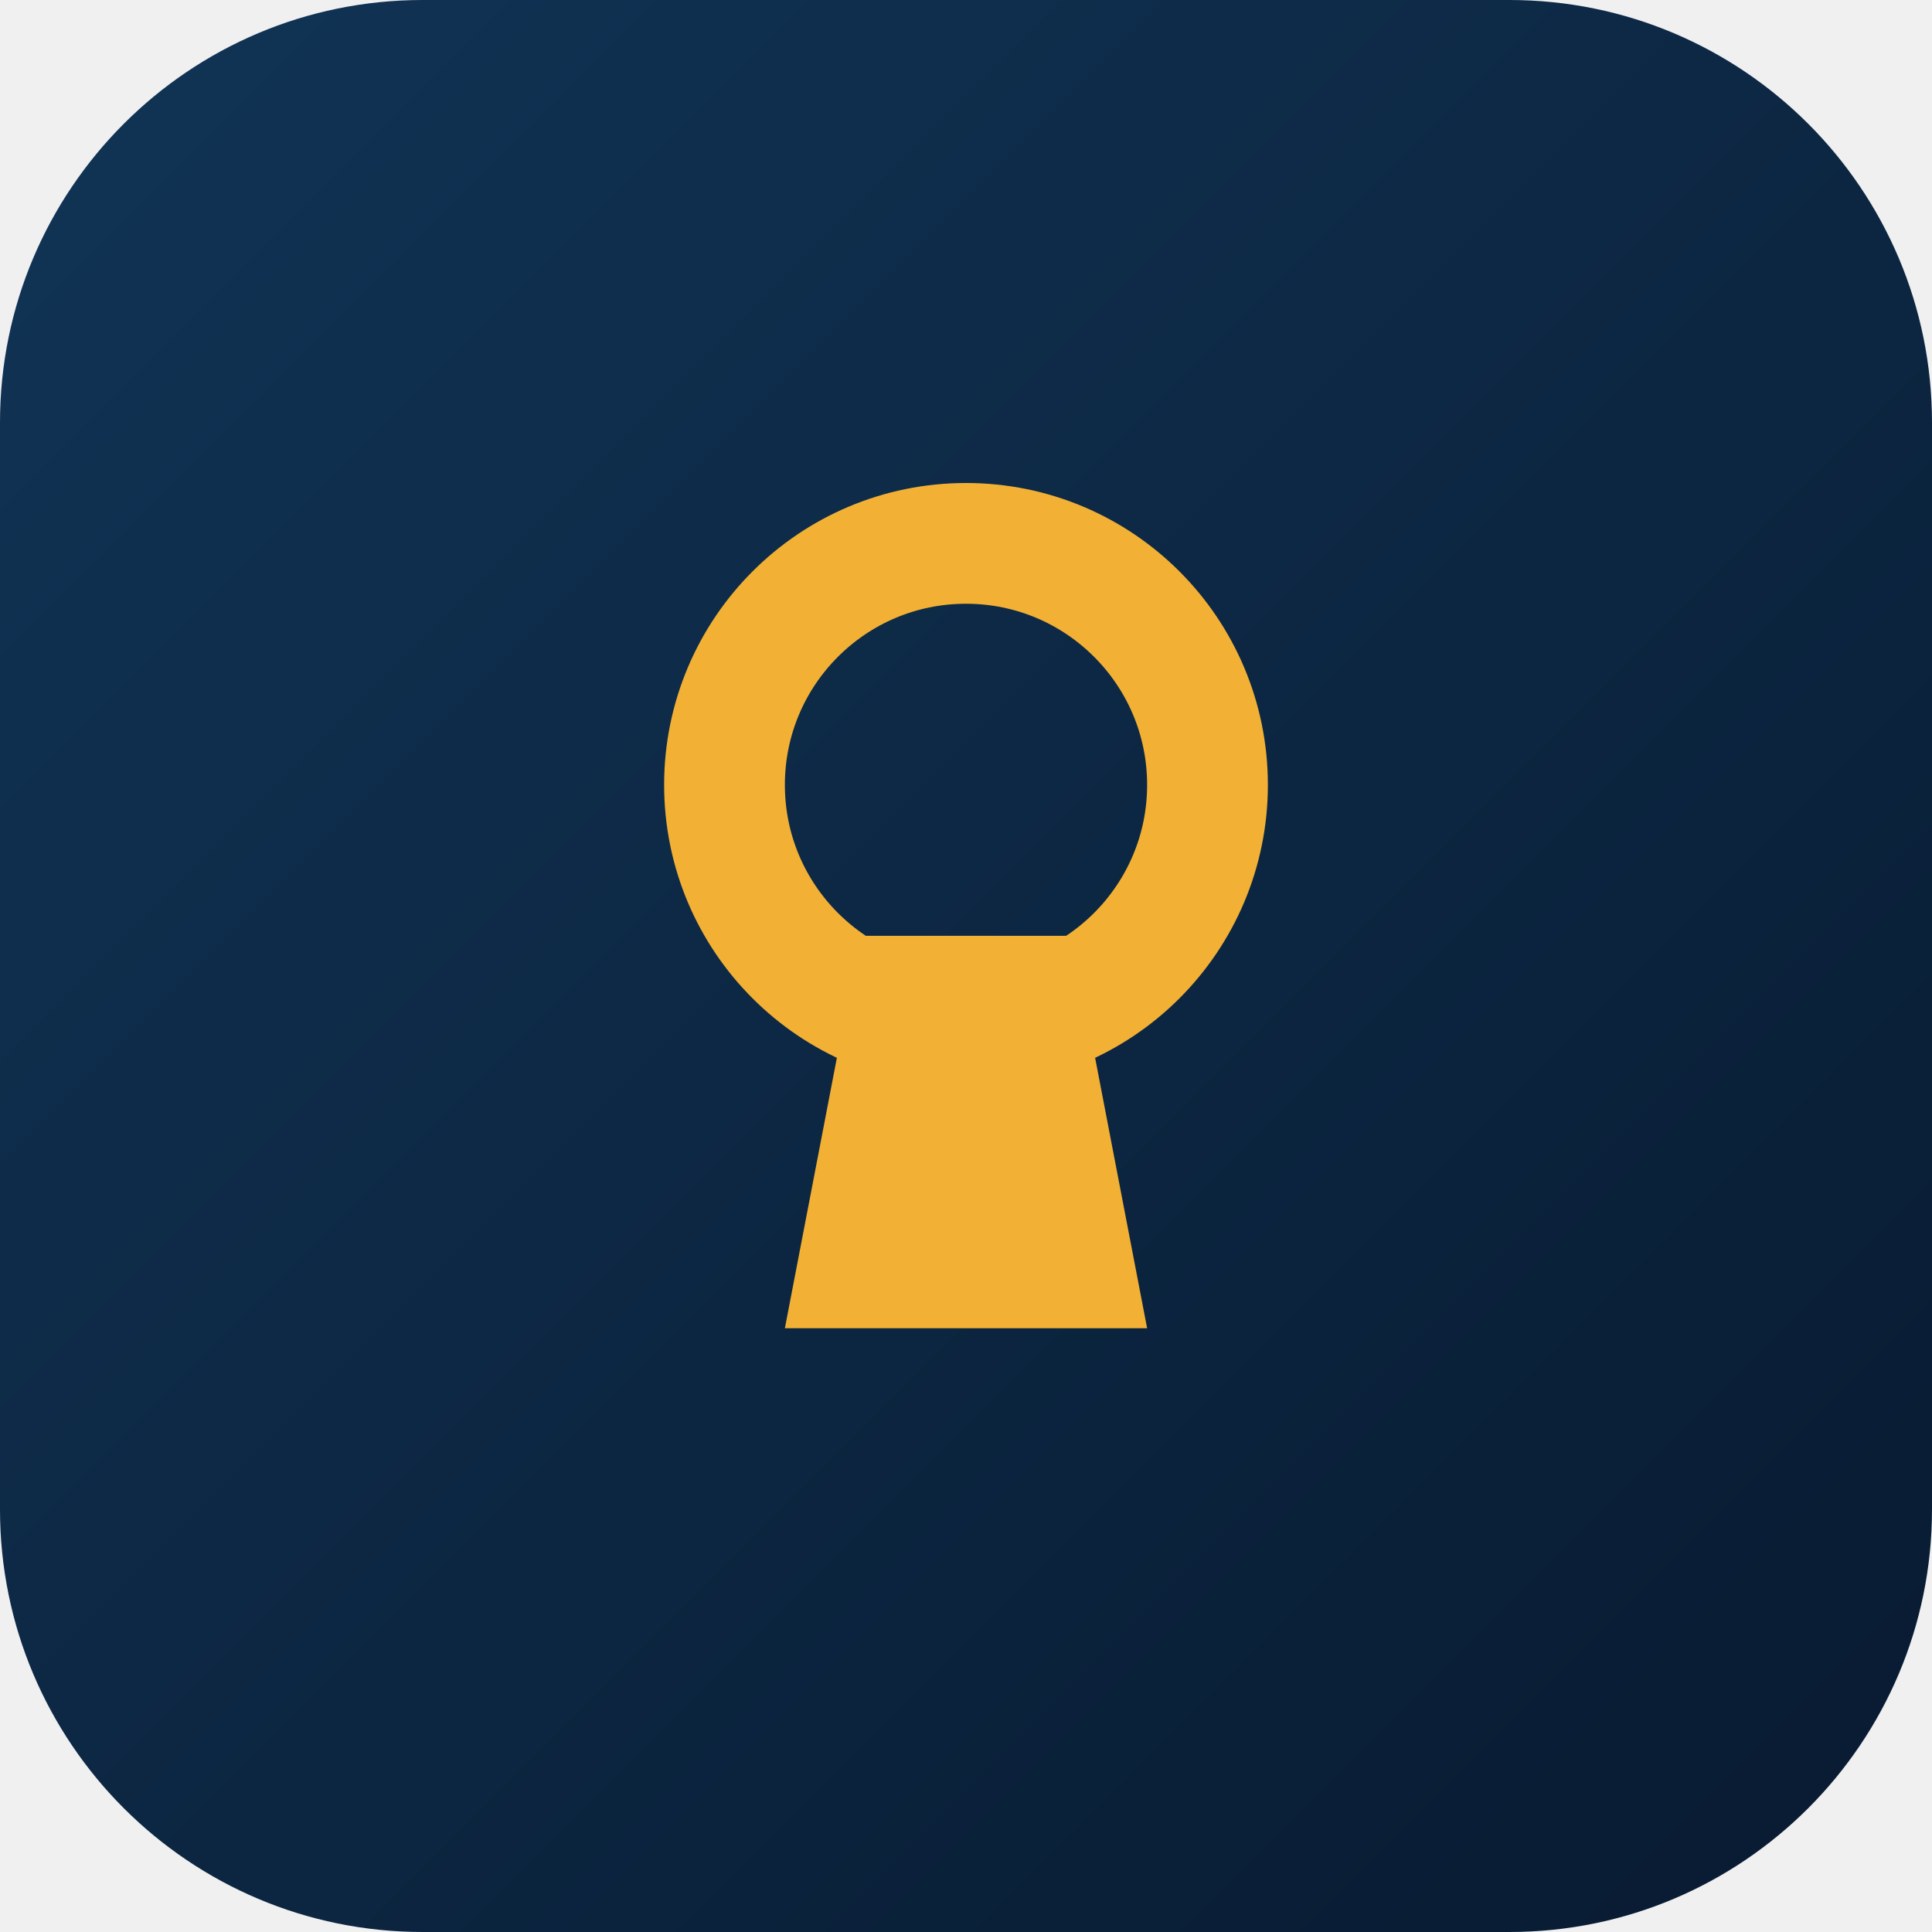
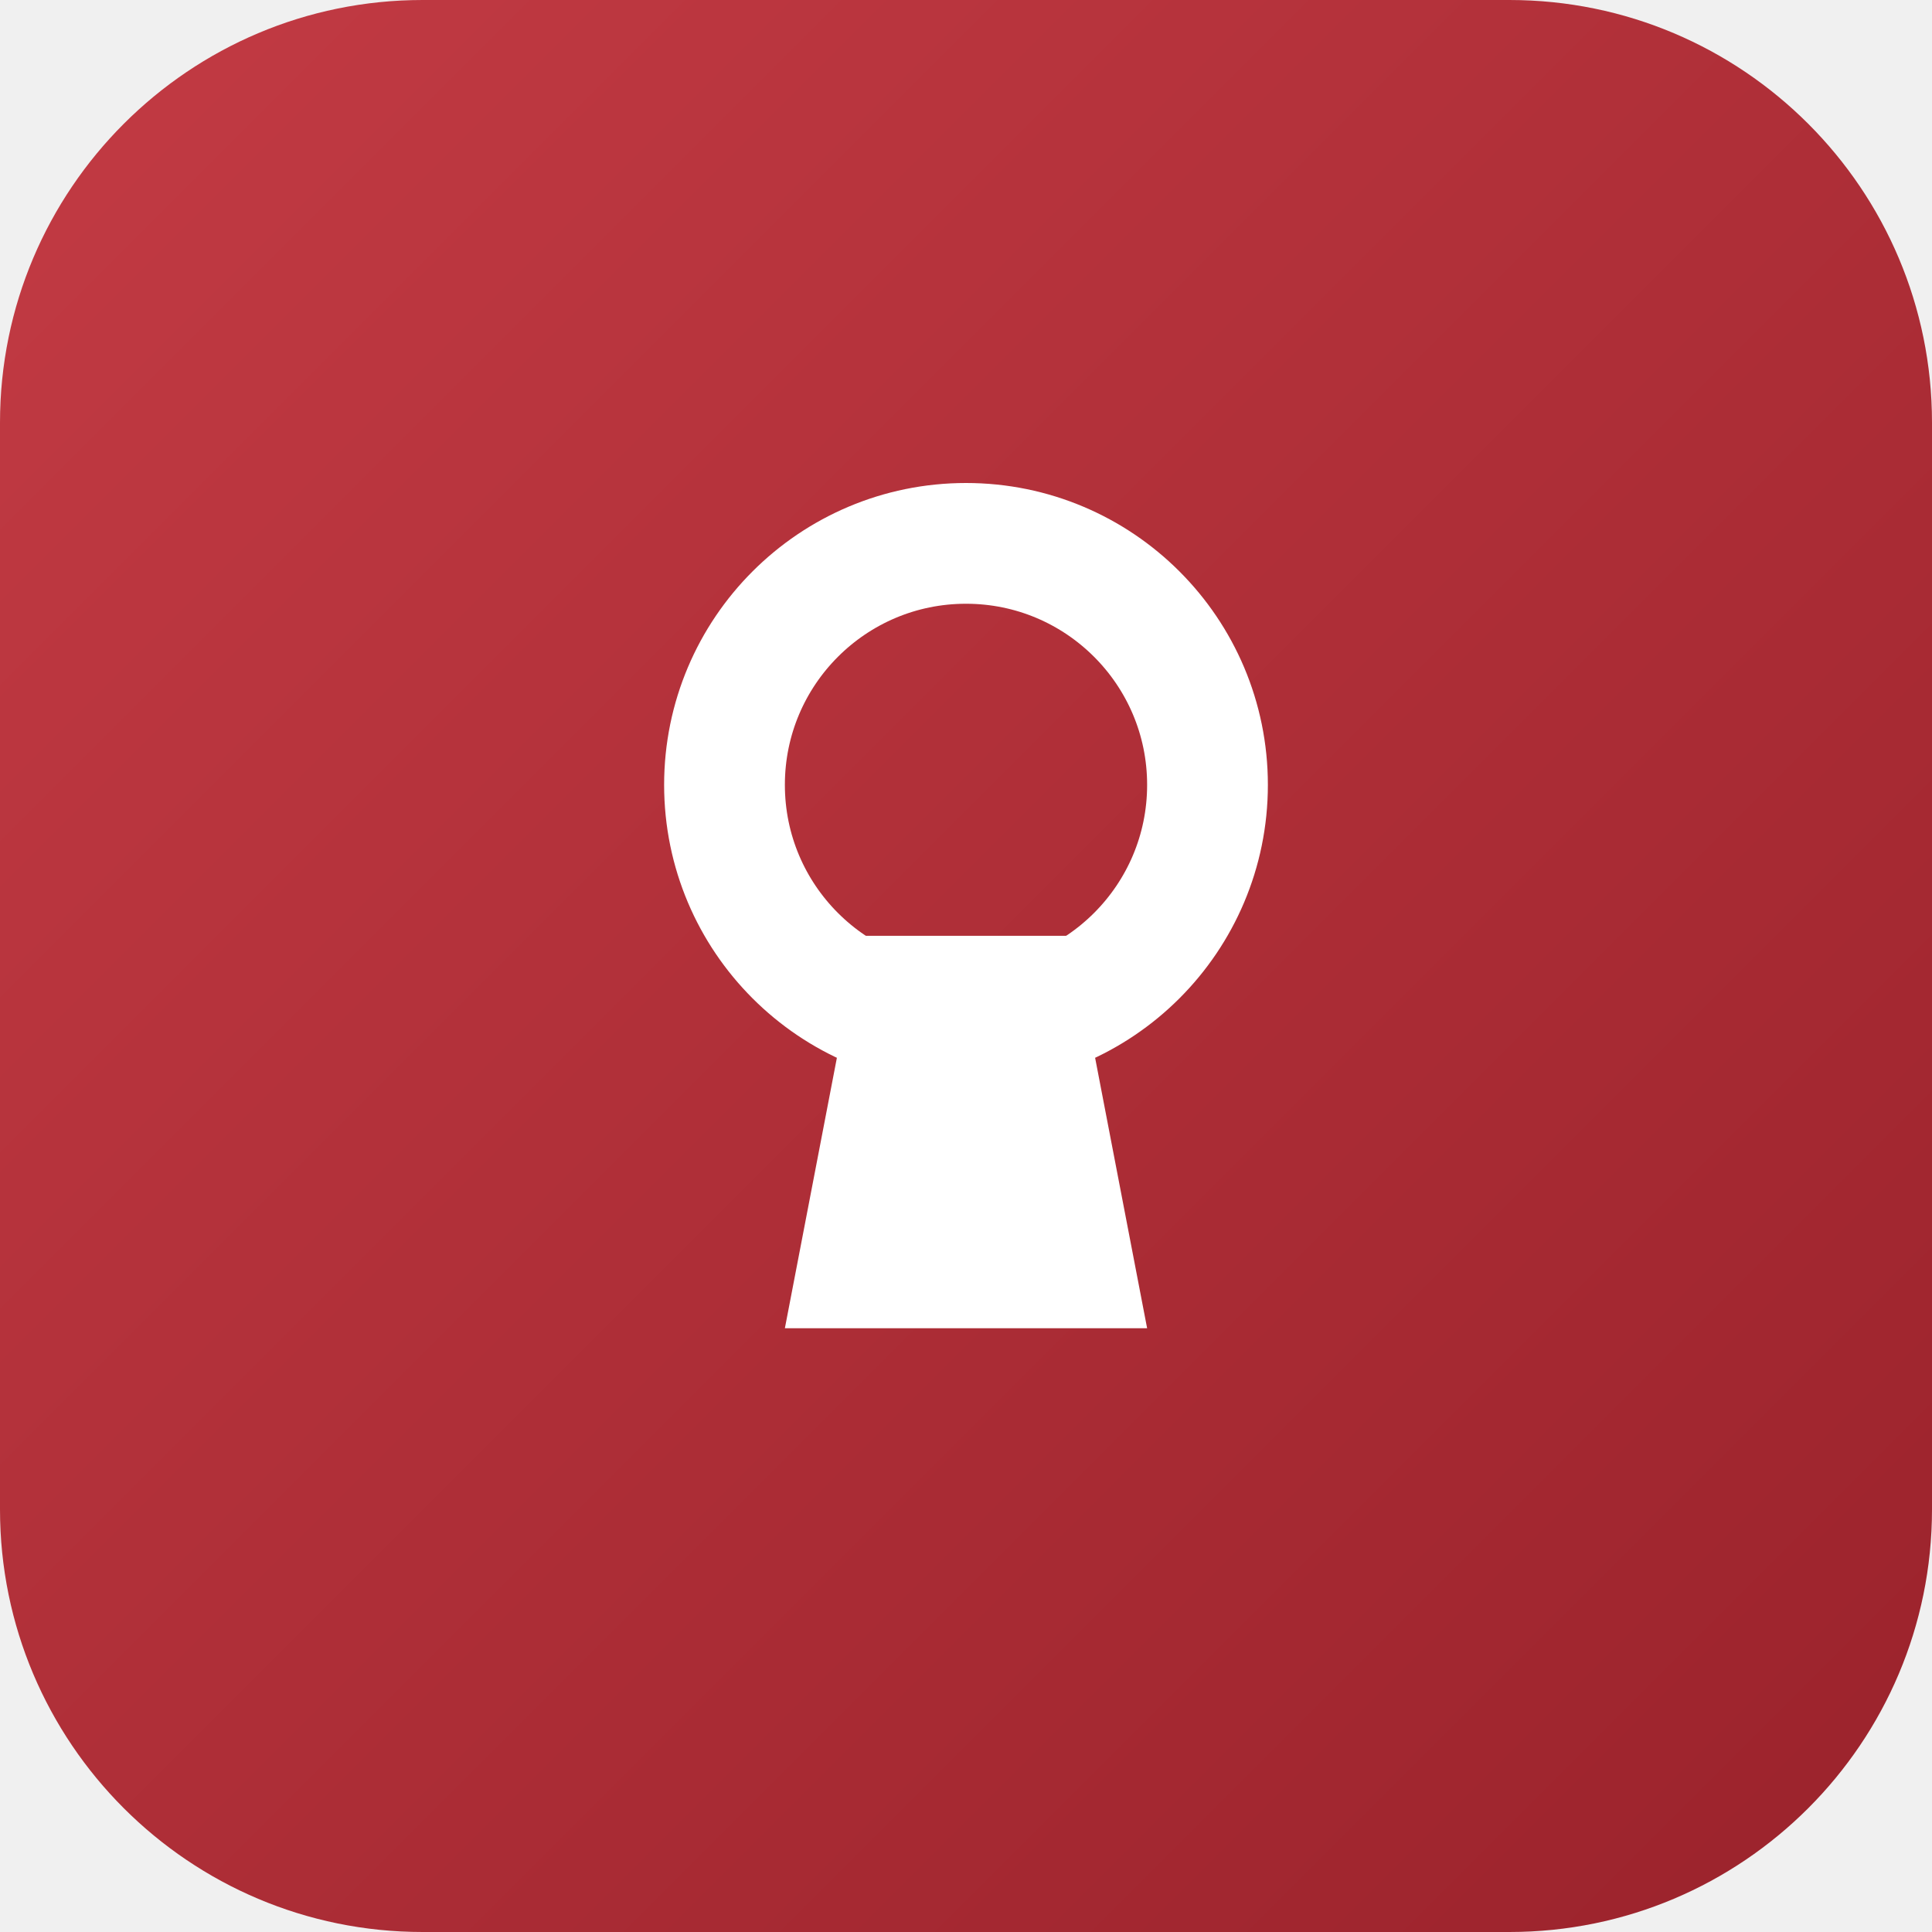
<svg xmlns="http://www.w3.org/2000/svg" viewBox="0 0 64 64" width="64" height="64">
  <defs>
    <linearGradient id="g" x1="0" y1="0" x2="1" y2="1">
-       <stop offset="0" stop-color="#113456" />
-       <stop offset="1" stop-color="#081a30" />
+       <stop offset="0" stop-color="#c33b44" />
+       <stop offset="1" stop-color="#9a222b" />
    </linearGradient>
  </defs>
  <rect width="64" height="64" rx="14" fill="url(#g)" />
-   <circle cx="32" cy="26" r="8" fill="none" stroke="#f2b134" stroke-width="4" />
-   <path d="M28.5 31 L26 44 H38 L35.5 31 Z" fill="#f2b134" />
+   <circle cx="32" cy="26" r="8" fill="none" stroke="#ffffff" stroke-width="4" />
+   <path d="M28.5 31 L26 44 H38 L35.5 31 Z" fill="#ffffff" />
</svg>
